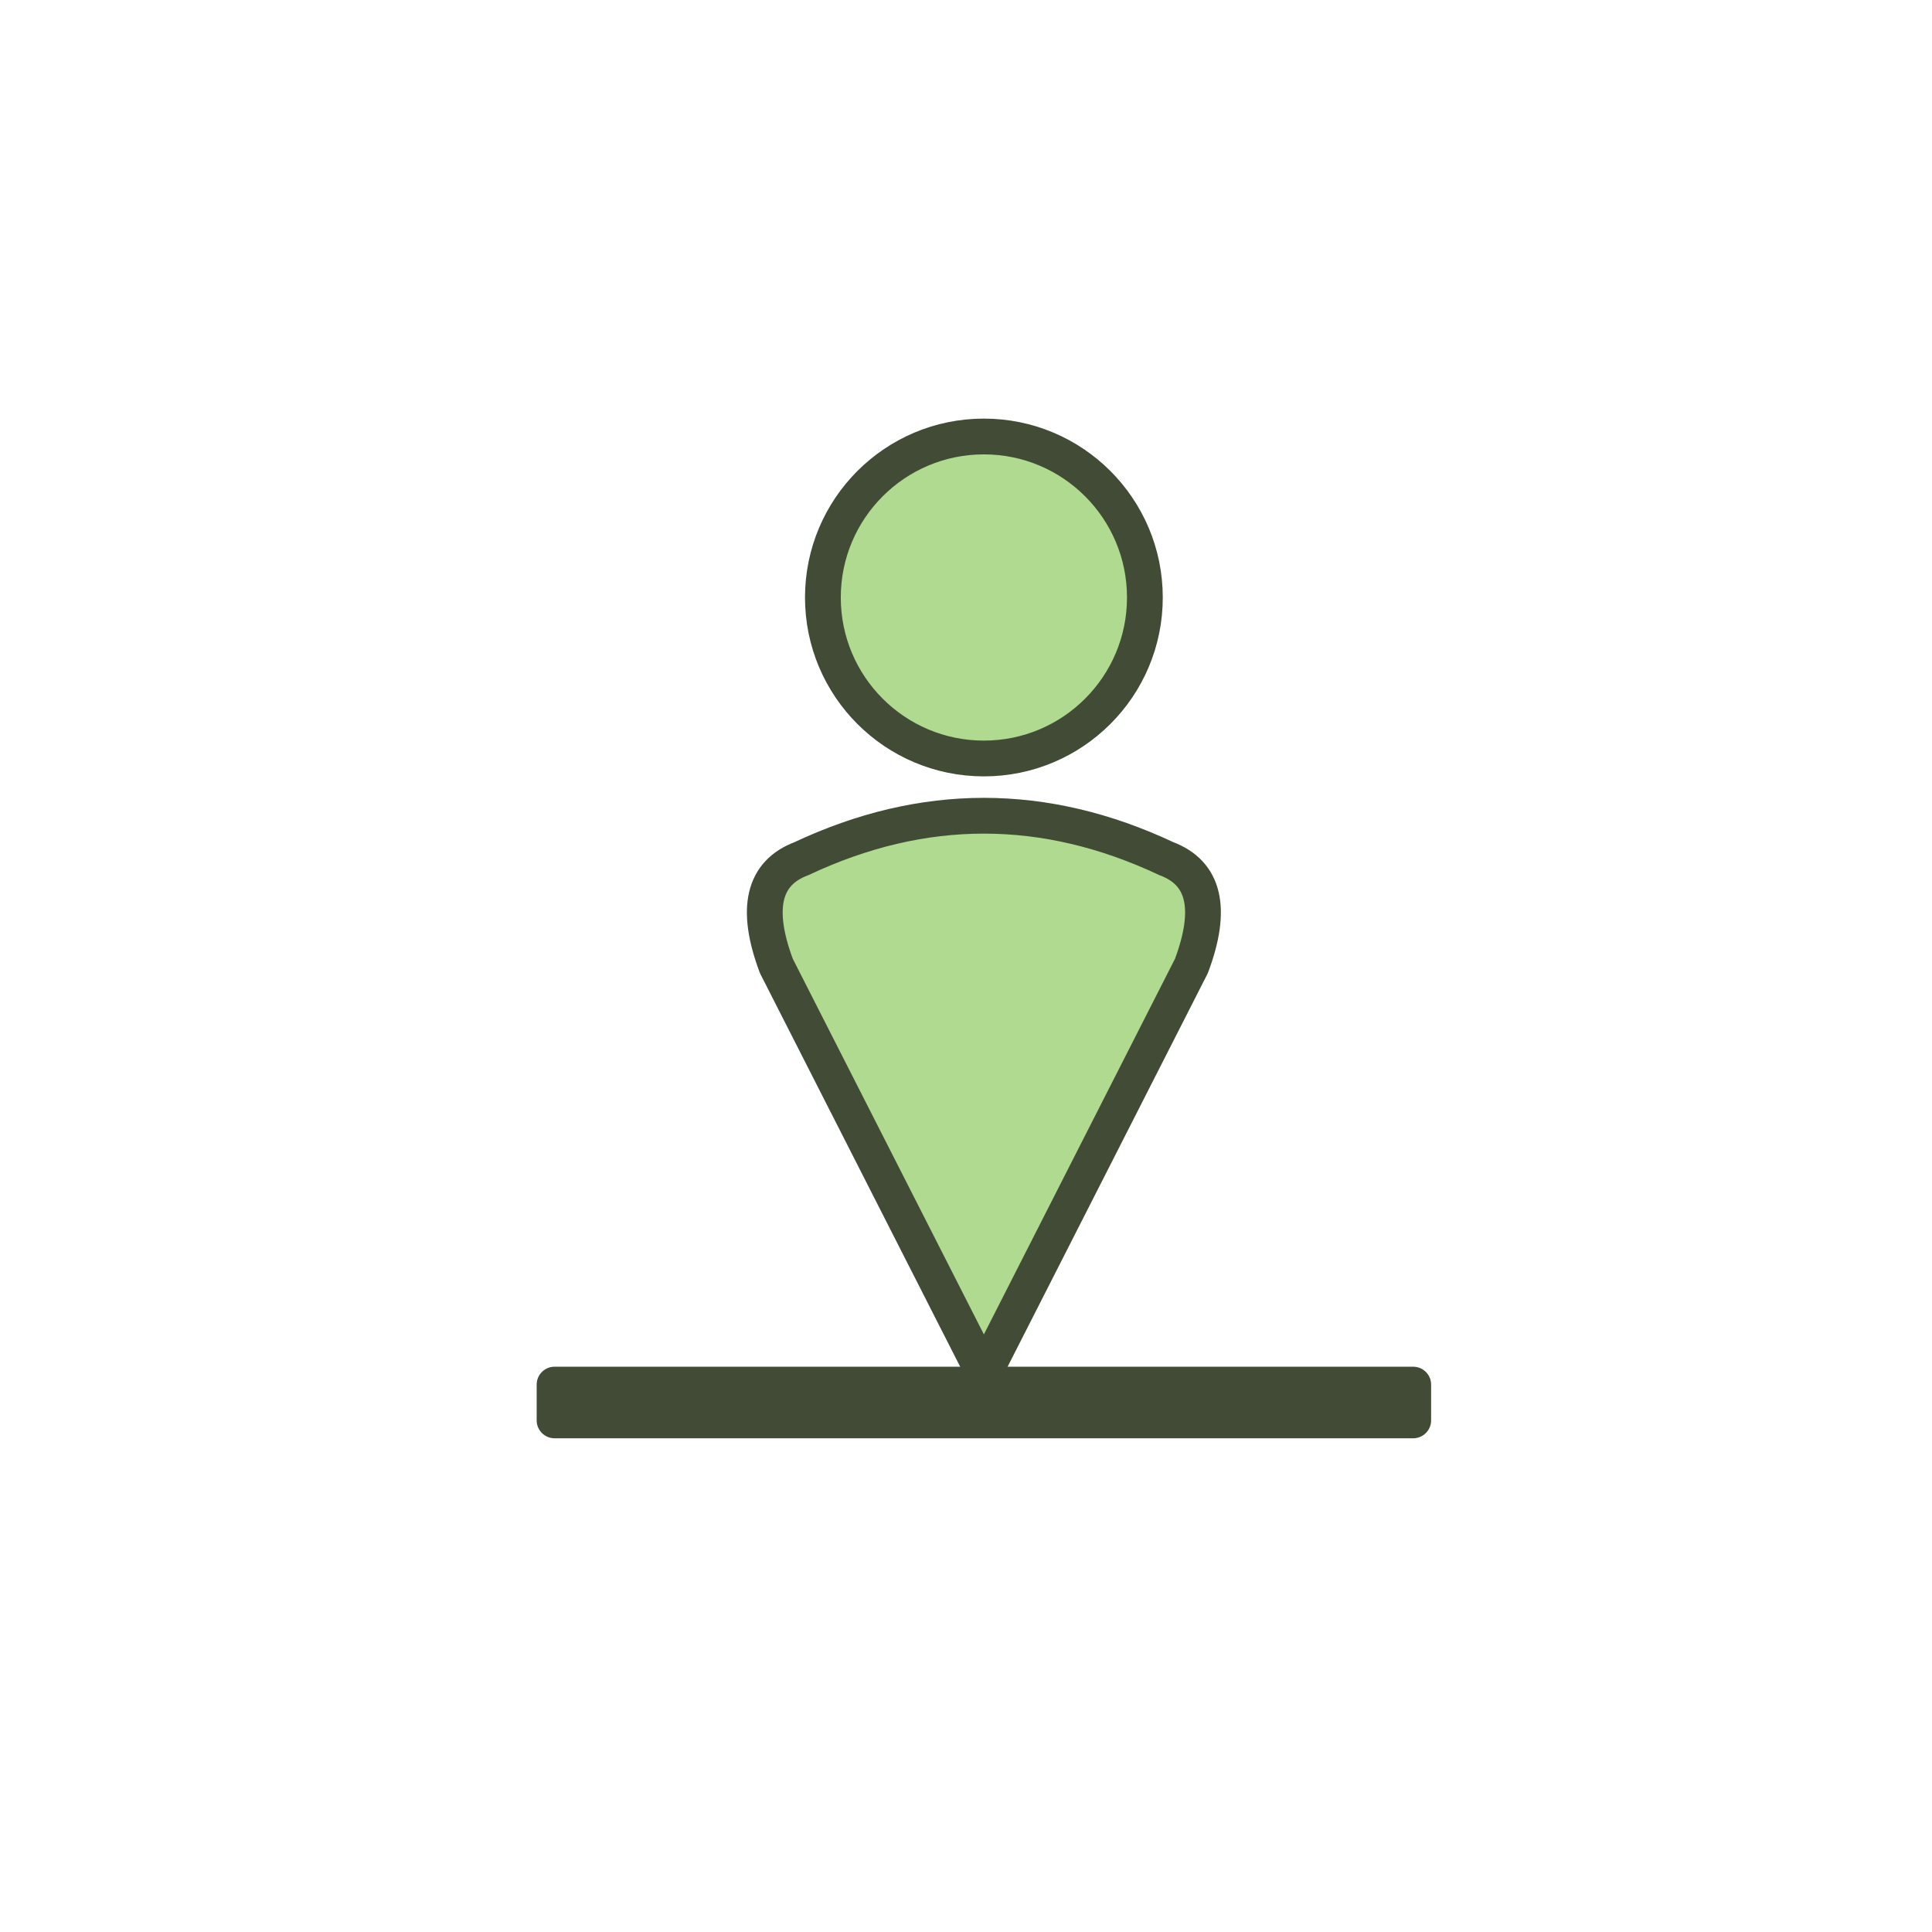
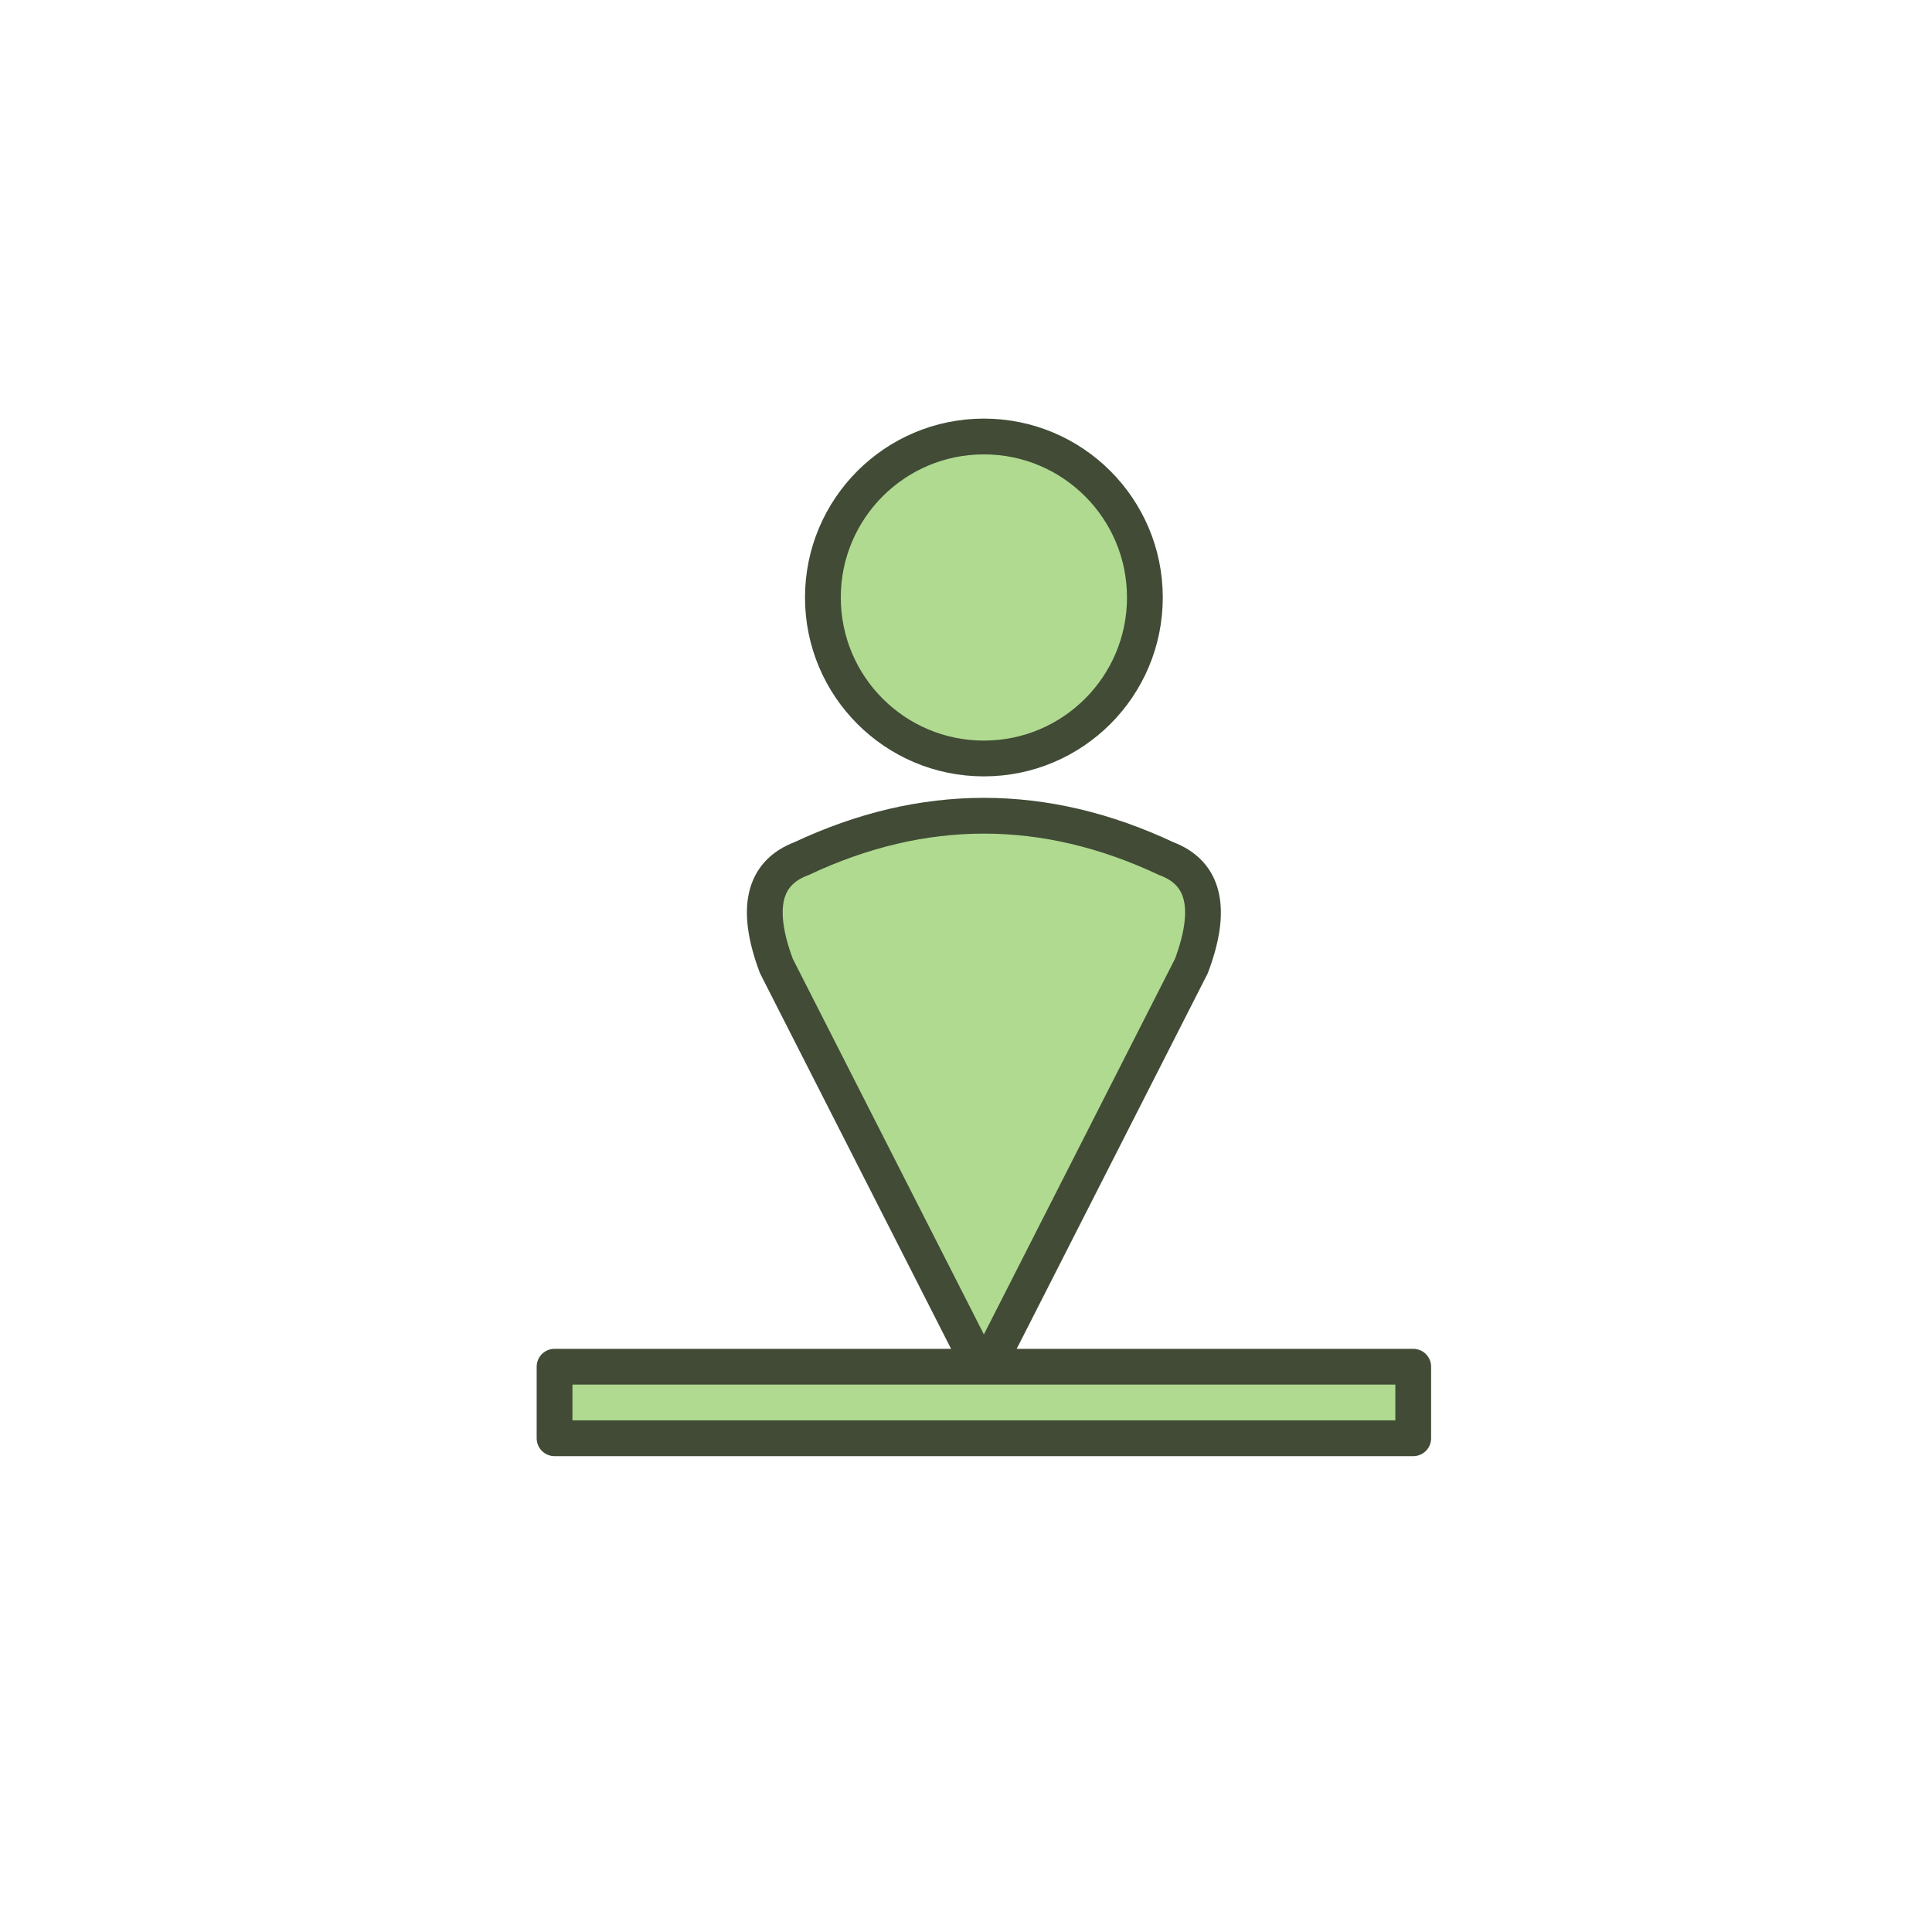
<svg xmlns="http://www.w3.org/2000/svg" viewBox="0 0 54 54">
  <g fill="#afda90" stroke="#414b36" stroke-width="1" stroke-linejoin="round">
    <circle cx="27.5" cy="16.7" r="4.5" />
    <path d="M22.4 24Q27.5 21.6 32.6 24 34.2 24.6 33.3 27L27.5 38.4 21.7 27Q20.8 24.6 22.4 24Z" />
-     <path d="M15.5 38.7H39.5V39.7H15.5Z" />
+     <path d="M15.5 38.2H39.5V40.2H15.5Z" />
  </g>
</svg>
